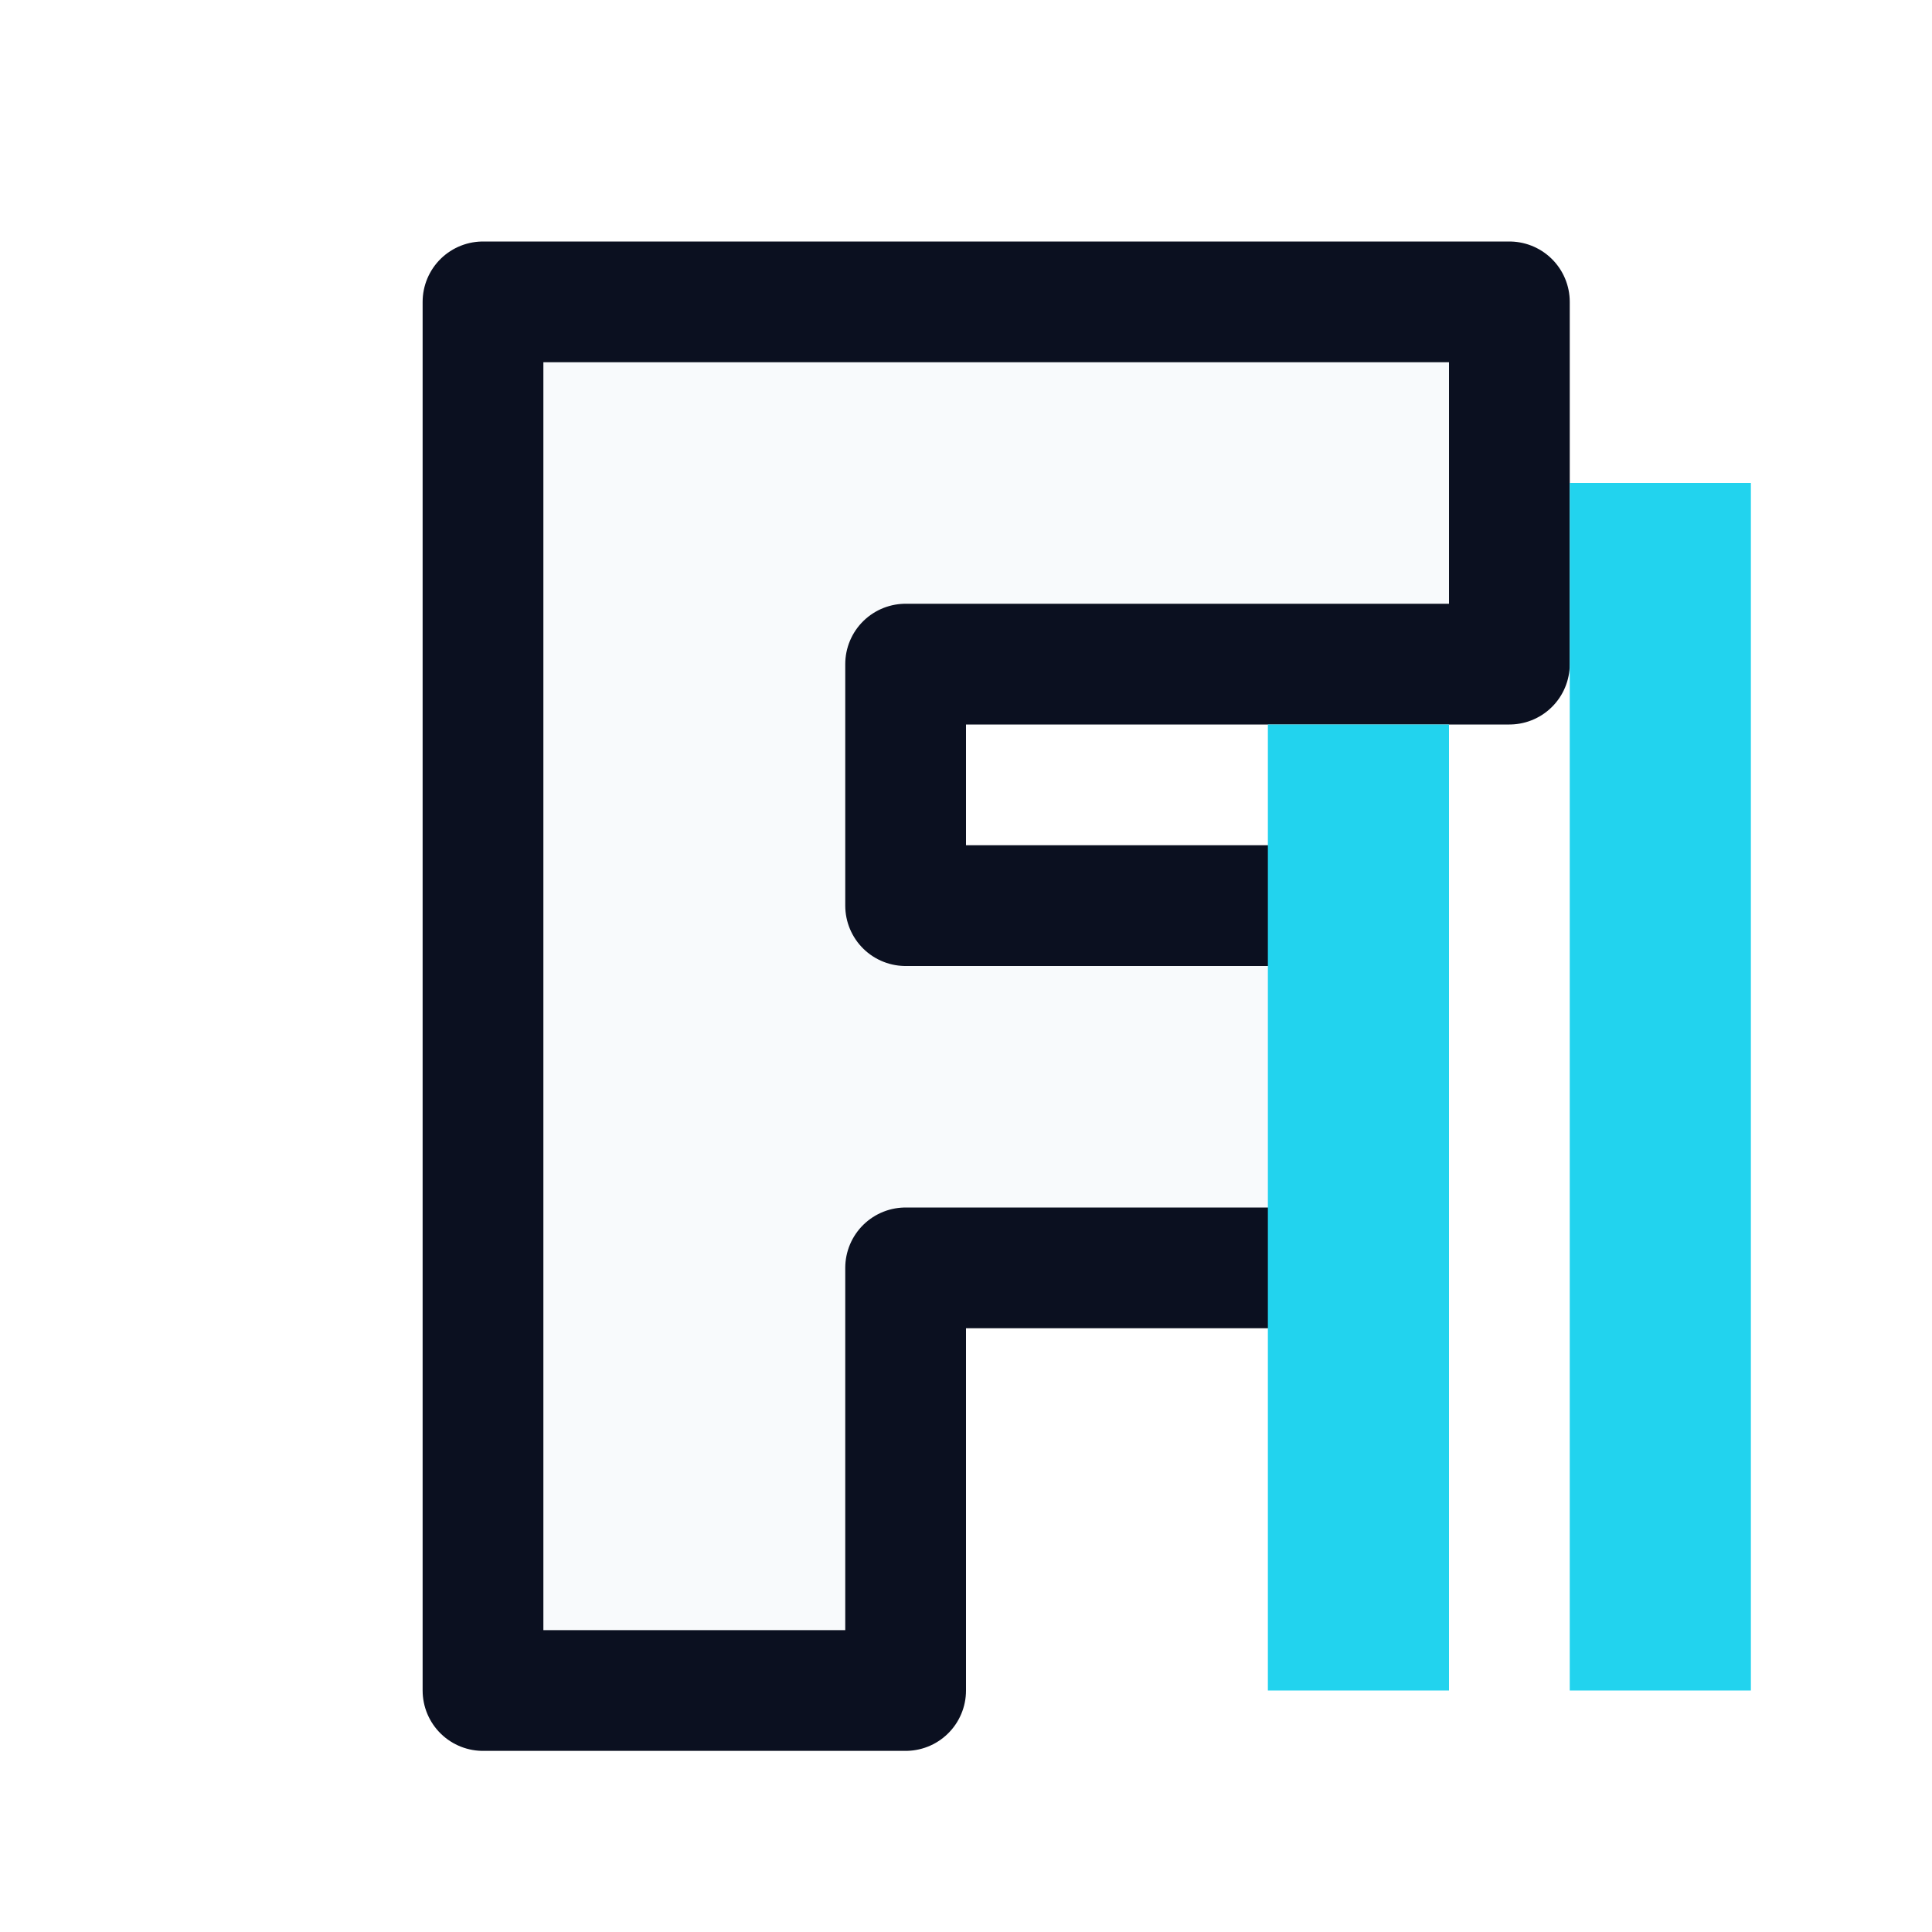
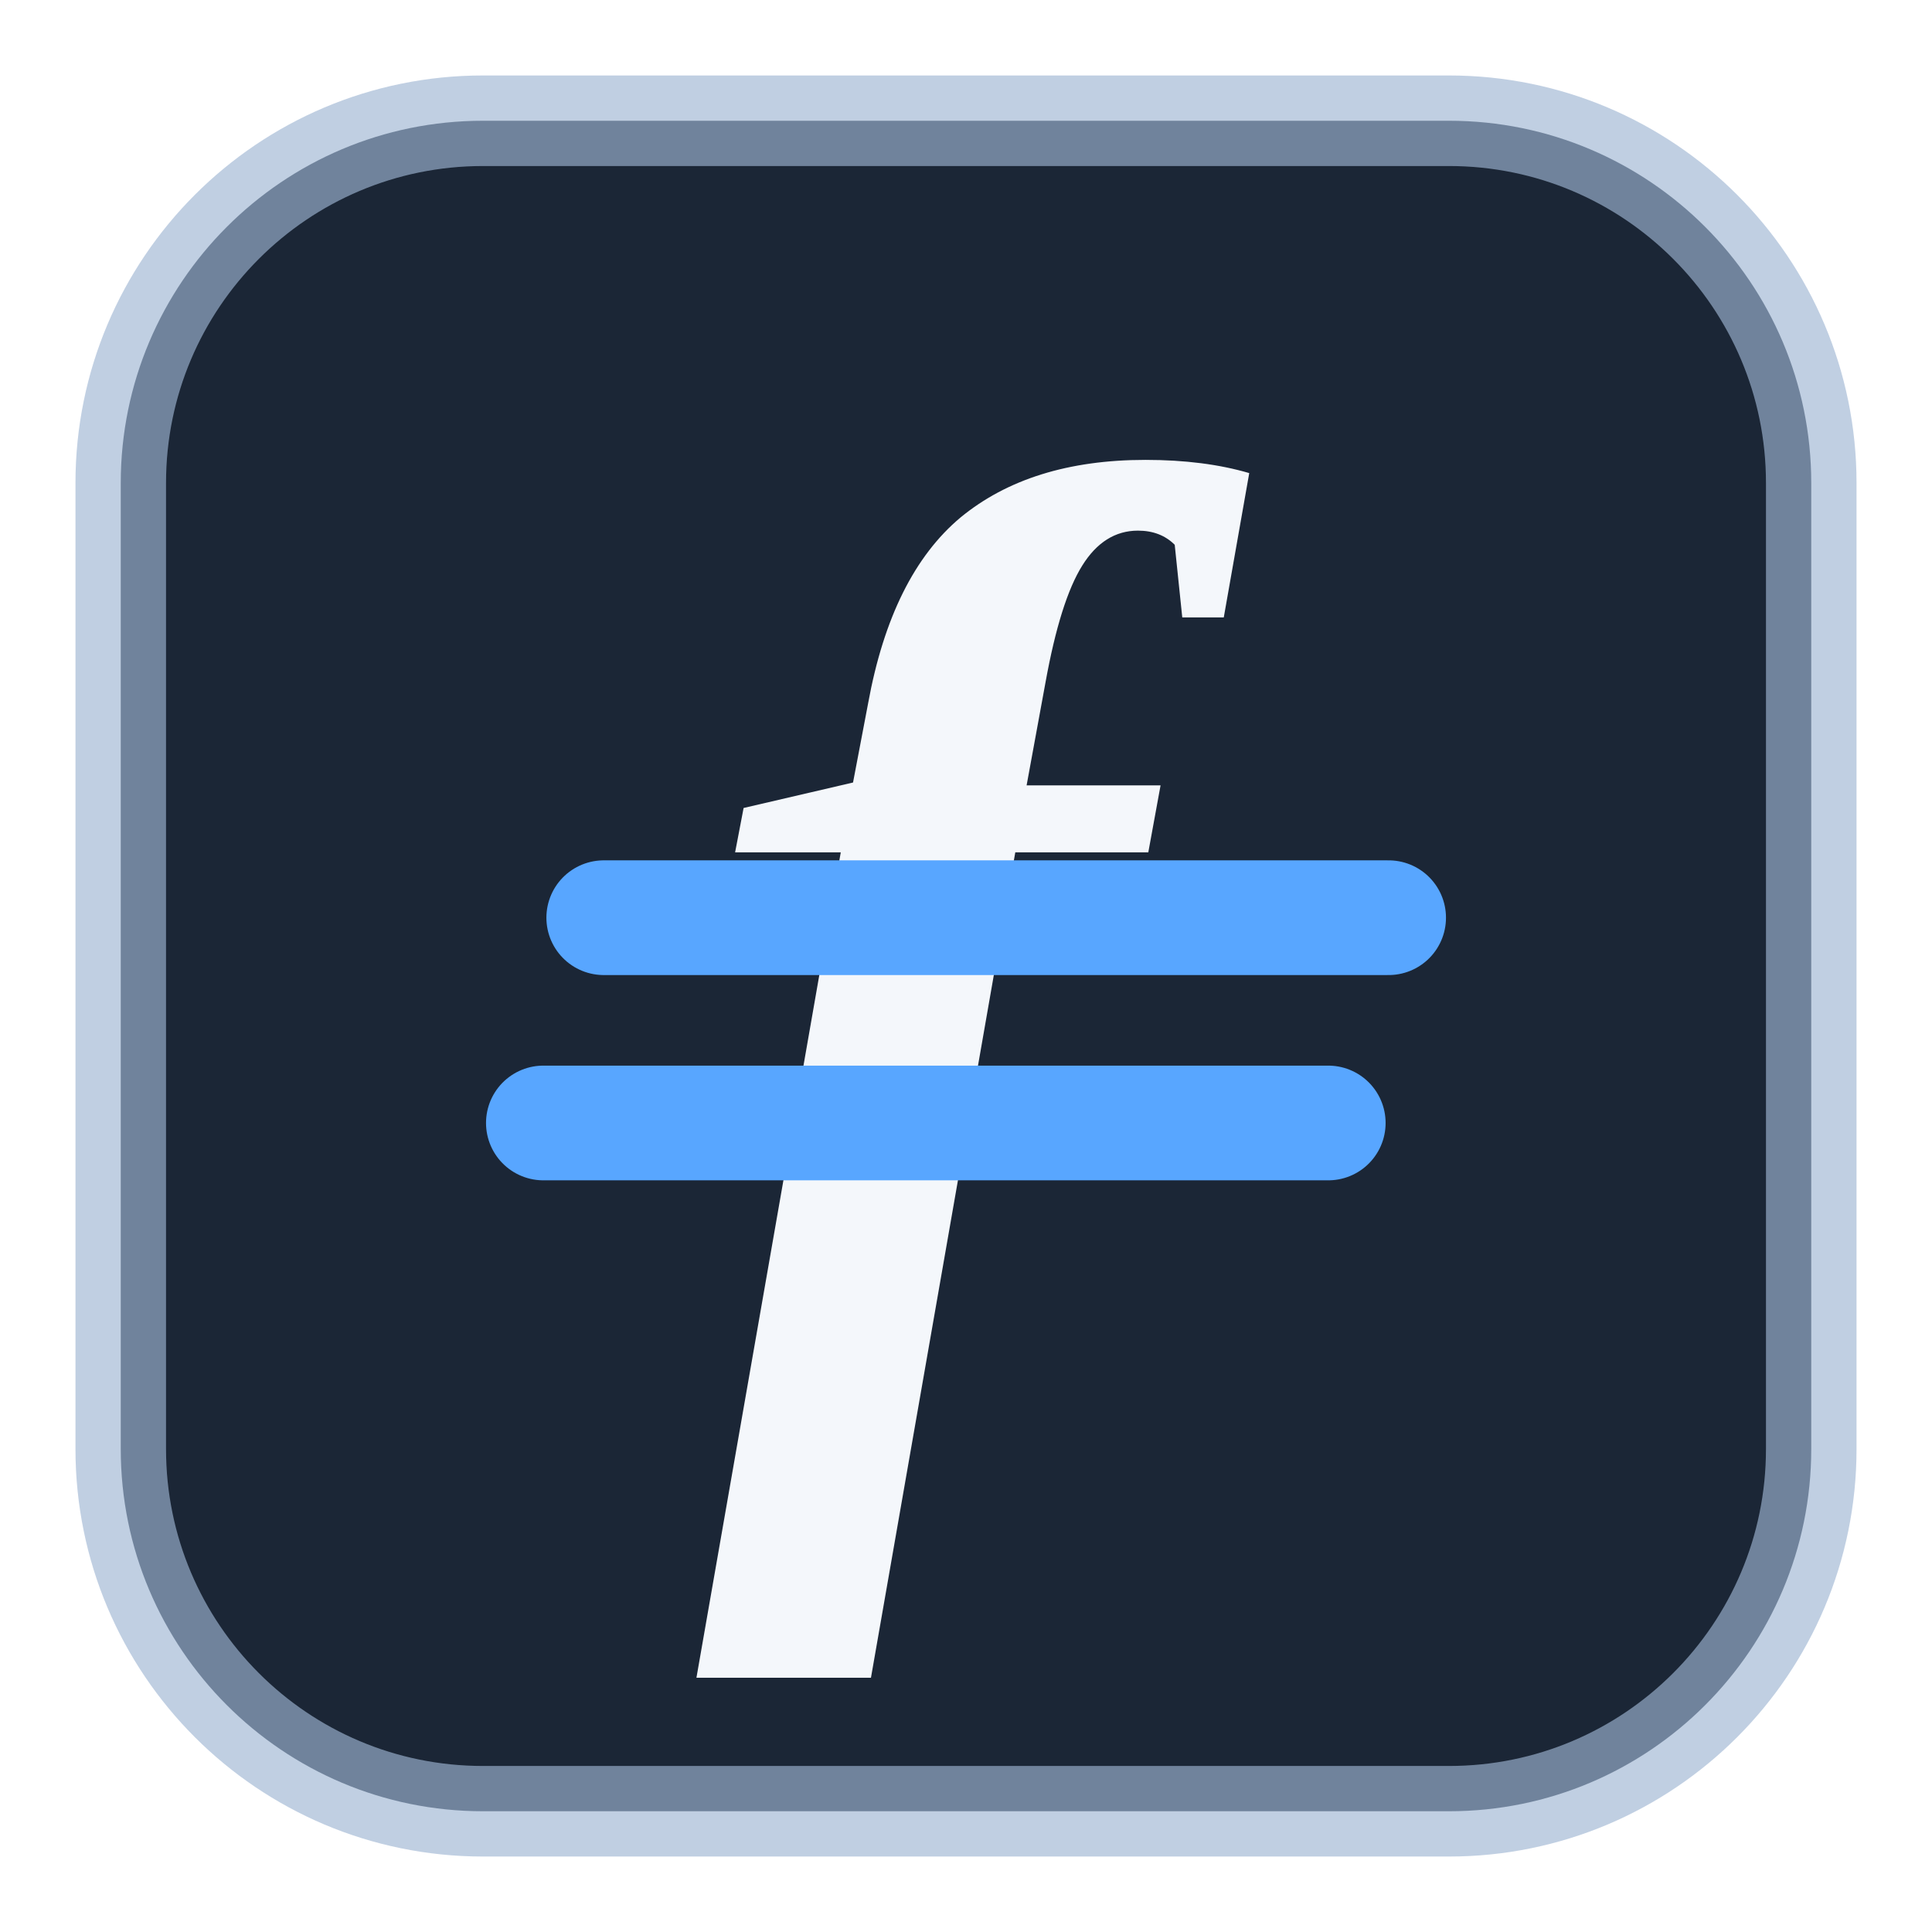
<svg xmlns="http://www.w3.org/2000/svg" viewBox="0 0 32 32">
-   <g stroke="#0b1020" stroke-width="2" stroke-linejoin="round">
-     <path fill="#f8fafc" d="M8 5h17v6H15v4h8v6h-8v7H8z" />
-   </g>
-   <path fill="#22d3ee" d="M21 12h3v16h-3zM26 8h3v20h-3z" />
+   <rect x="2" y="2" width="28" height="28" rx="6" fill="#1b2636" stroke="#9fb6d2" stroke-opacity="0.65" stroke-width="1.5" />
+   <text x="15.2" y="23.1" text-anchor="middle" font-family="Georgia, 'Times New Roman', serif" font-size="22" font-style="italic" font-weight="700" fill="#f4f7fb">f</text>
+   <path d="M10 15.2h13M9 18.6h13" stroke="#58a6ff" stroke-width="1.9" stroke-linecap="round" />
</svg>
